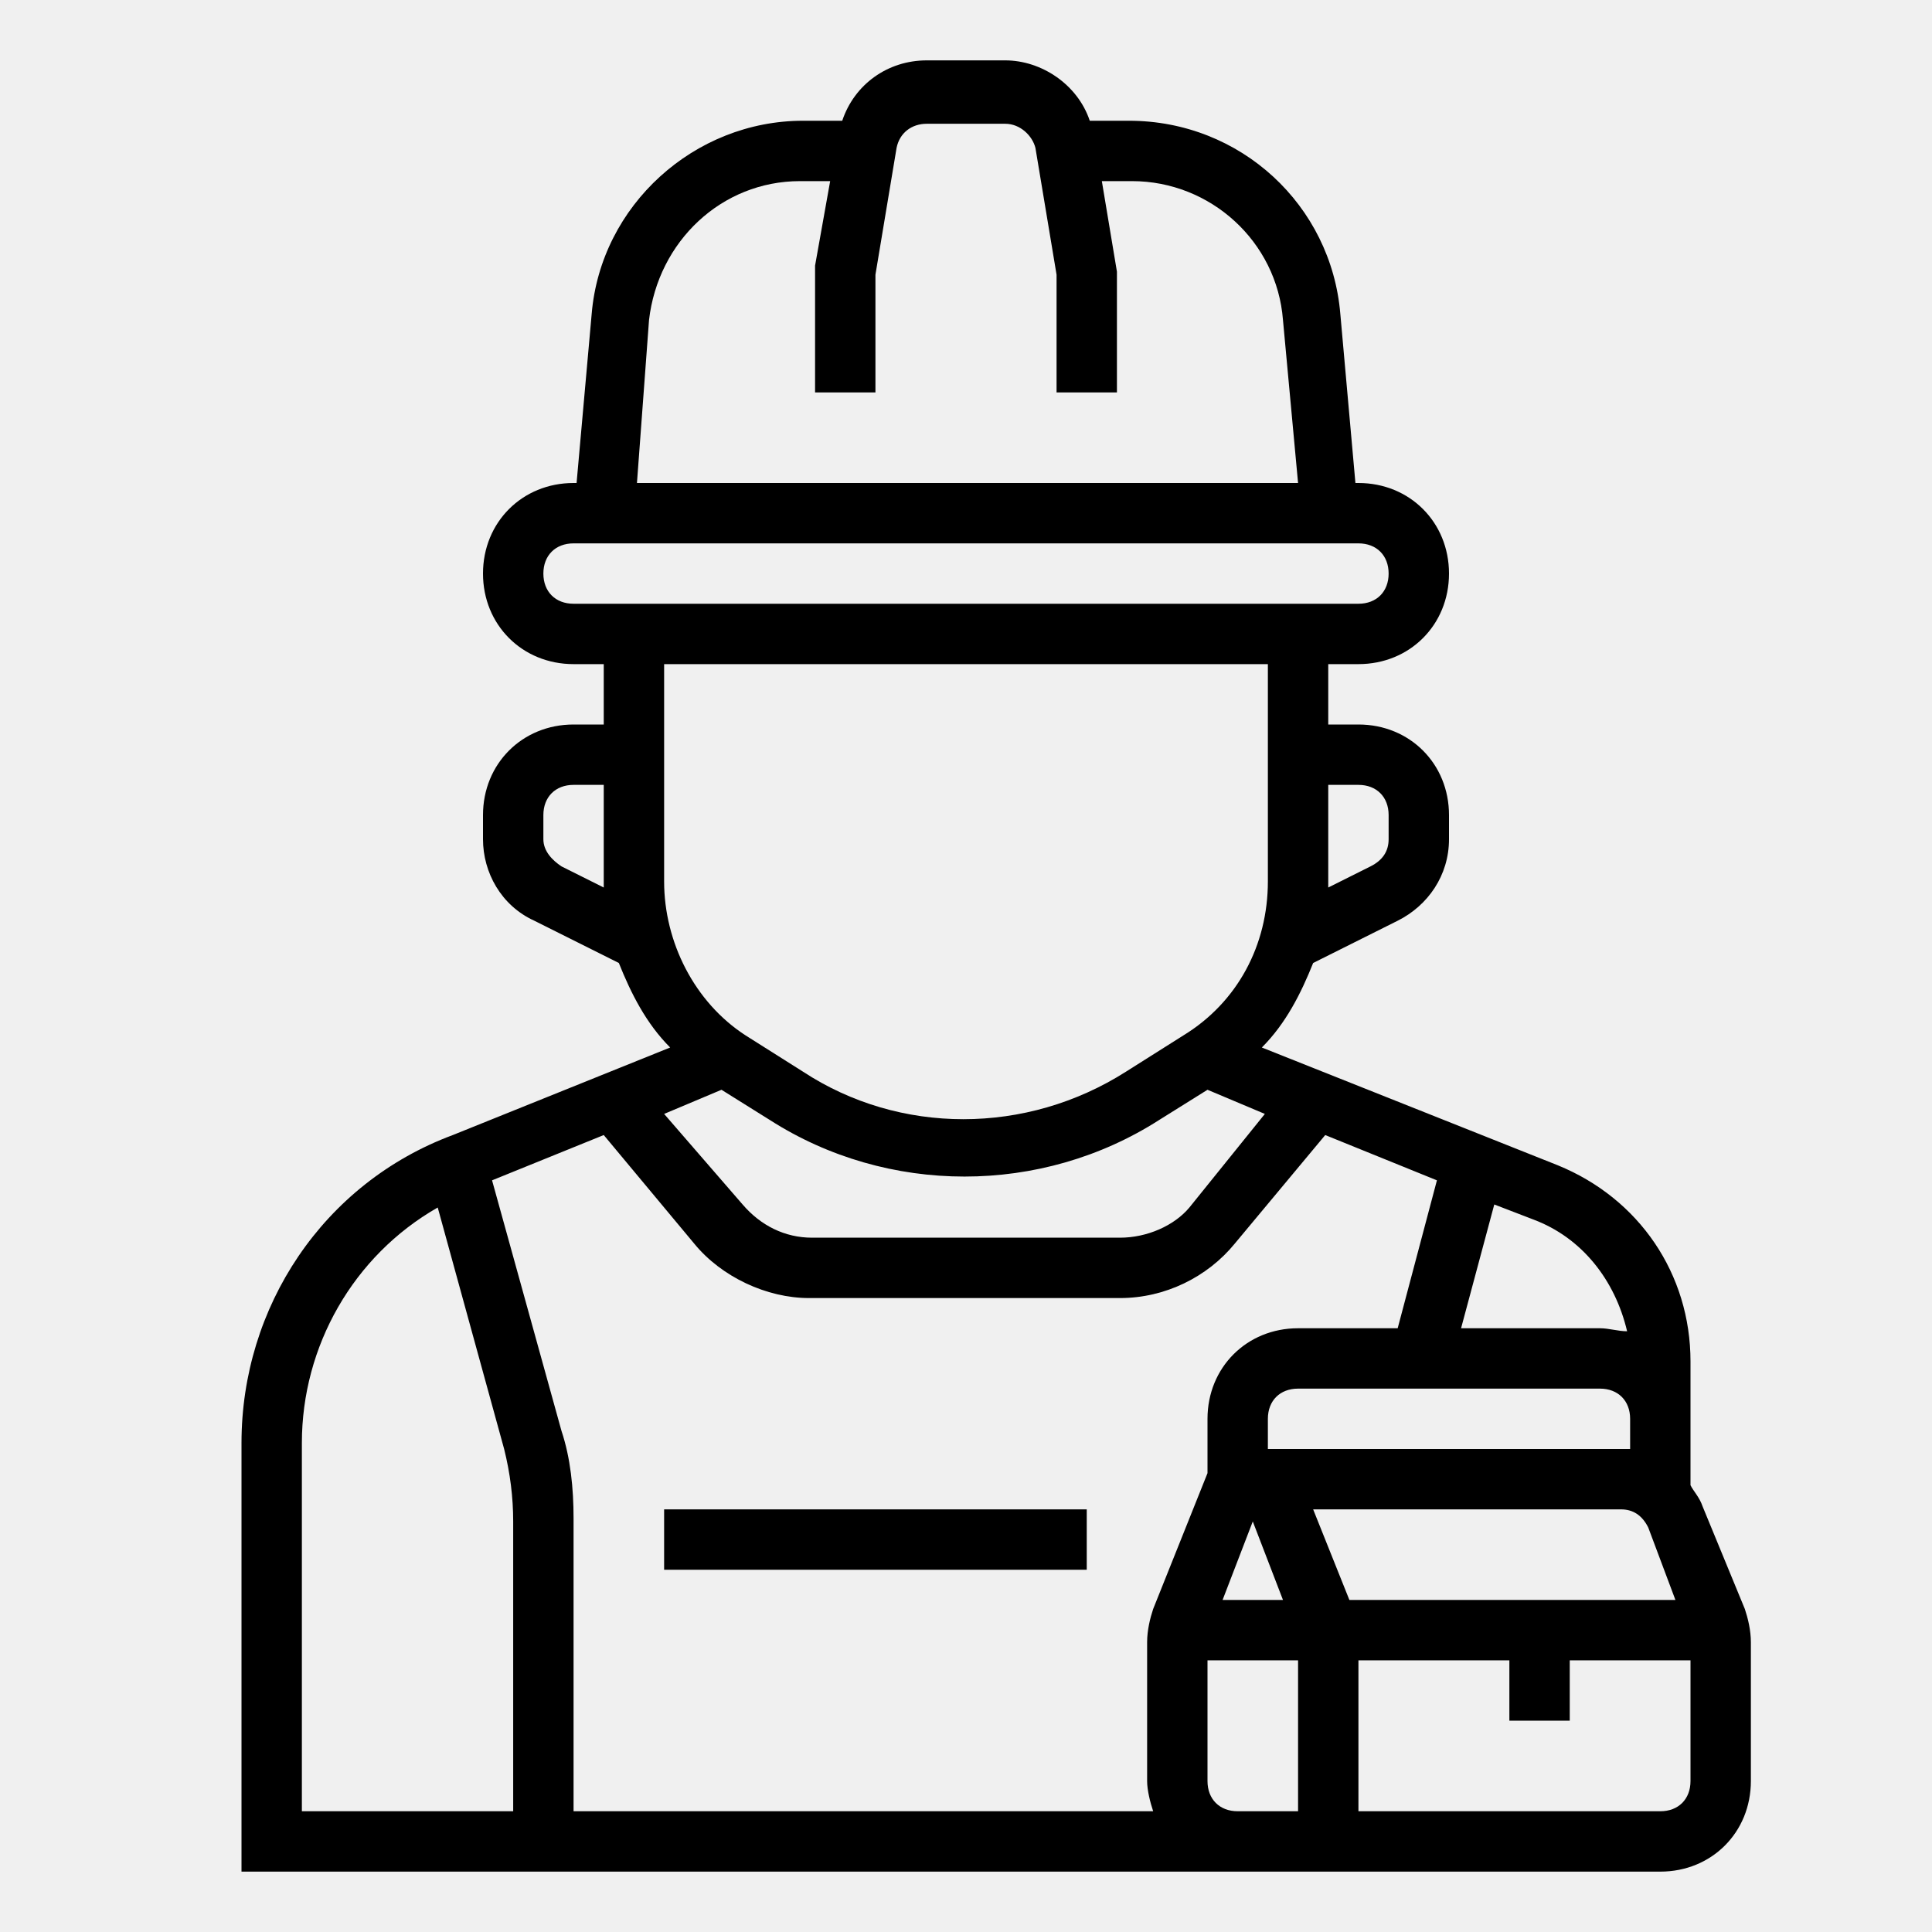
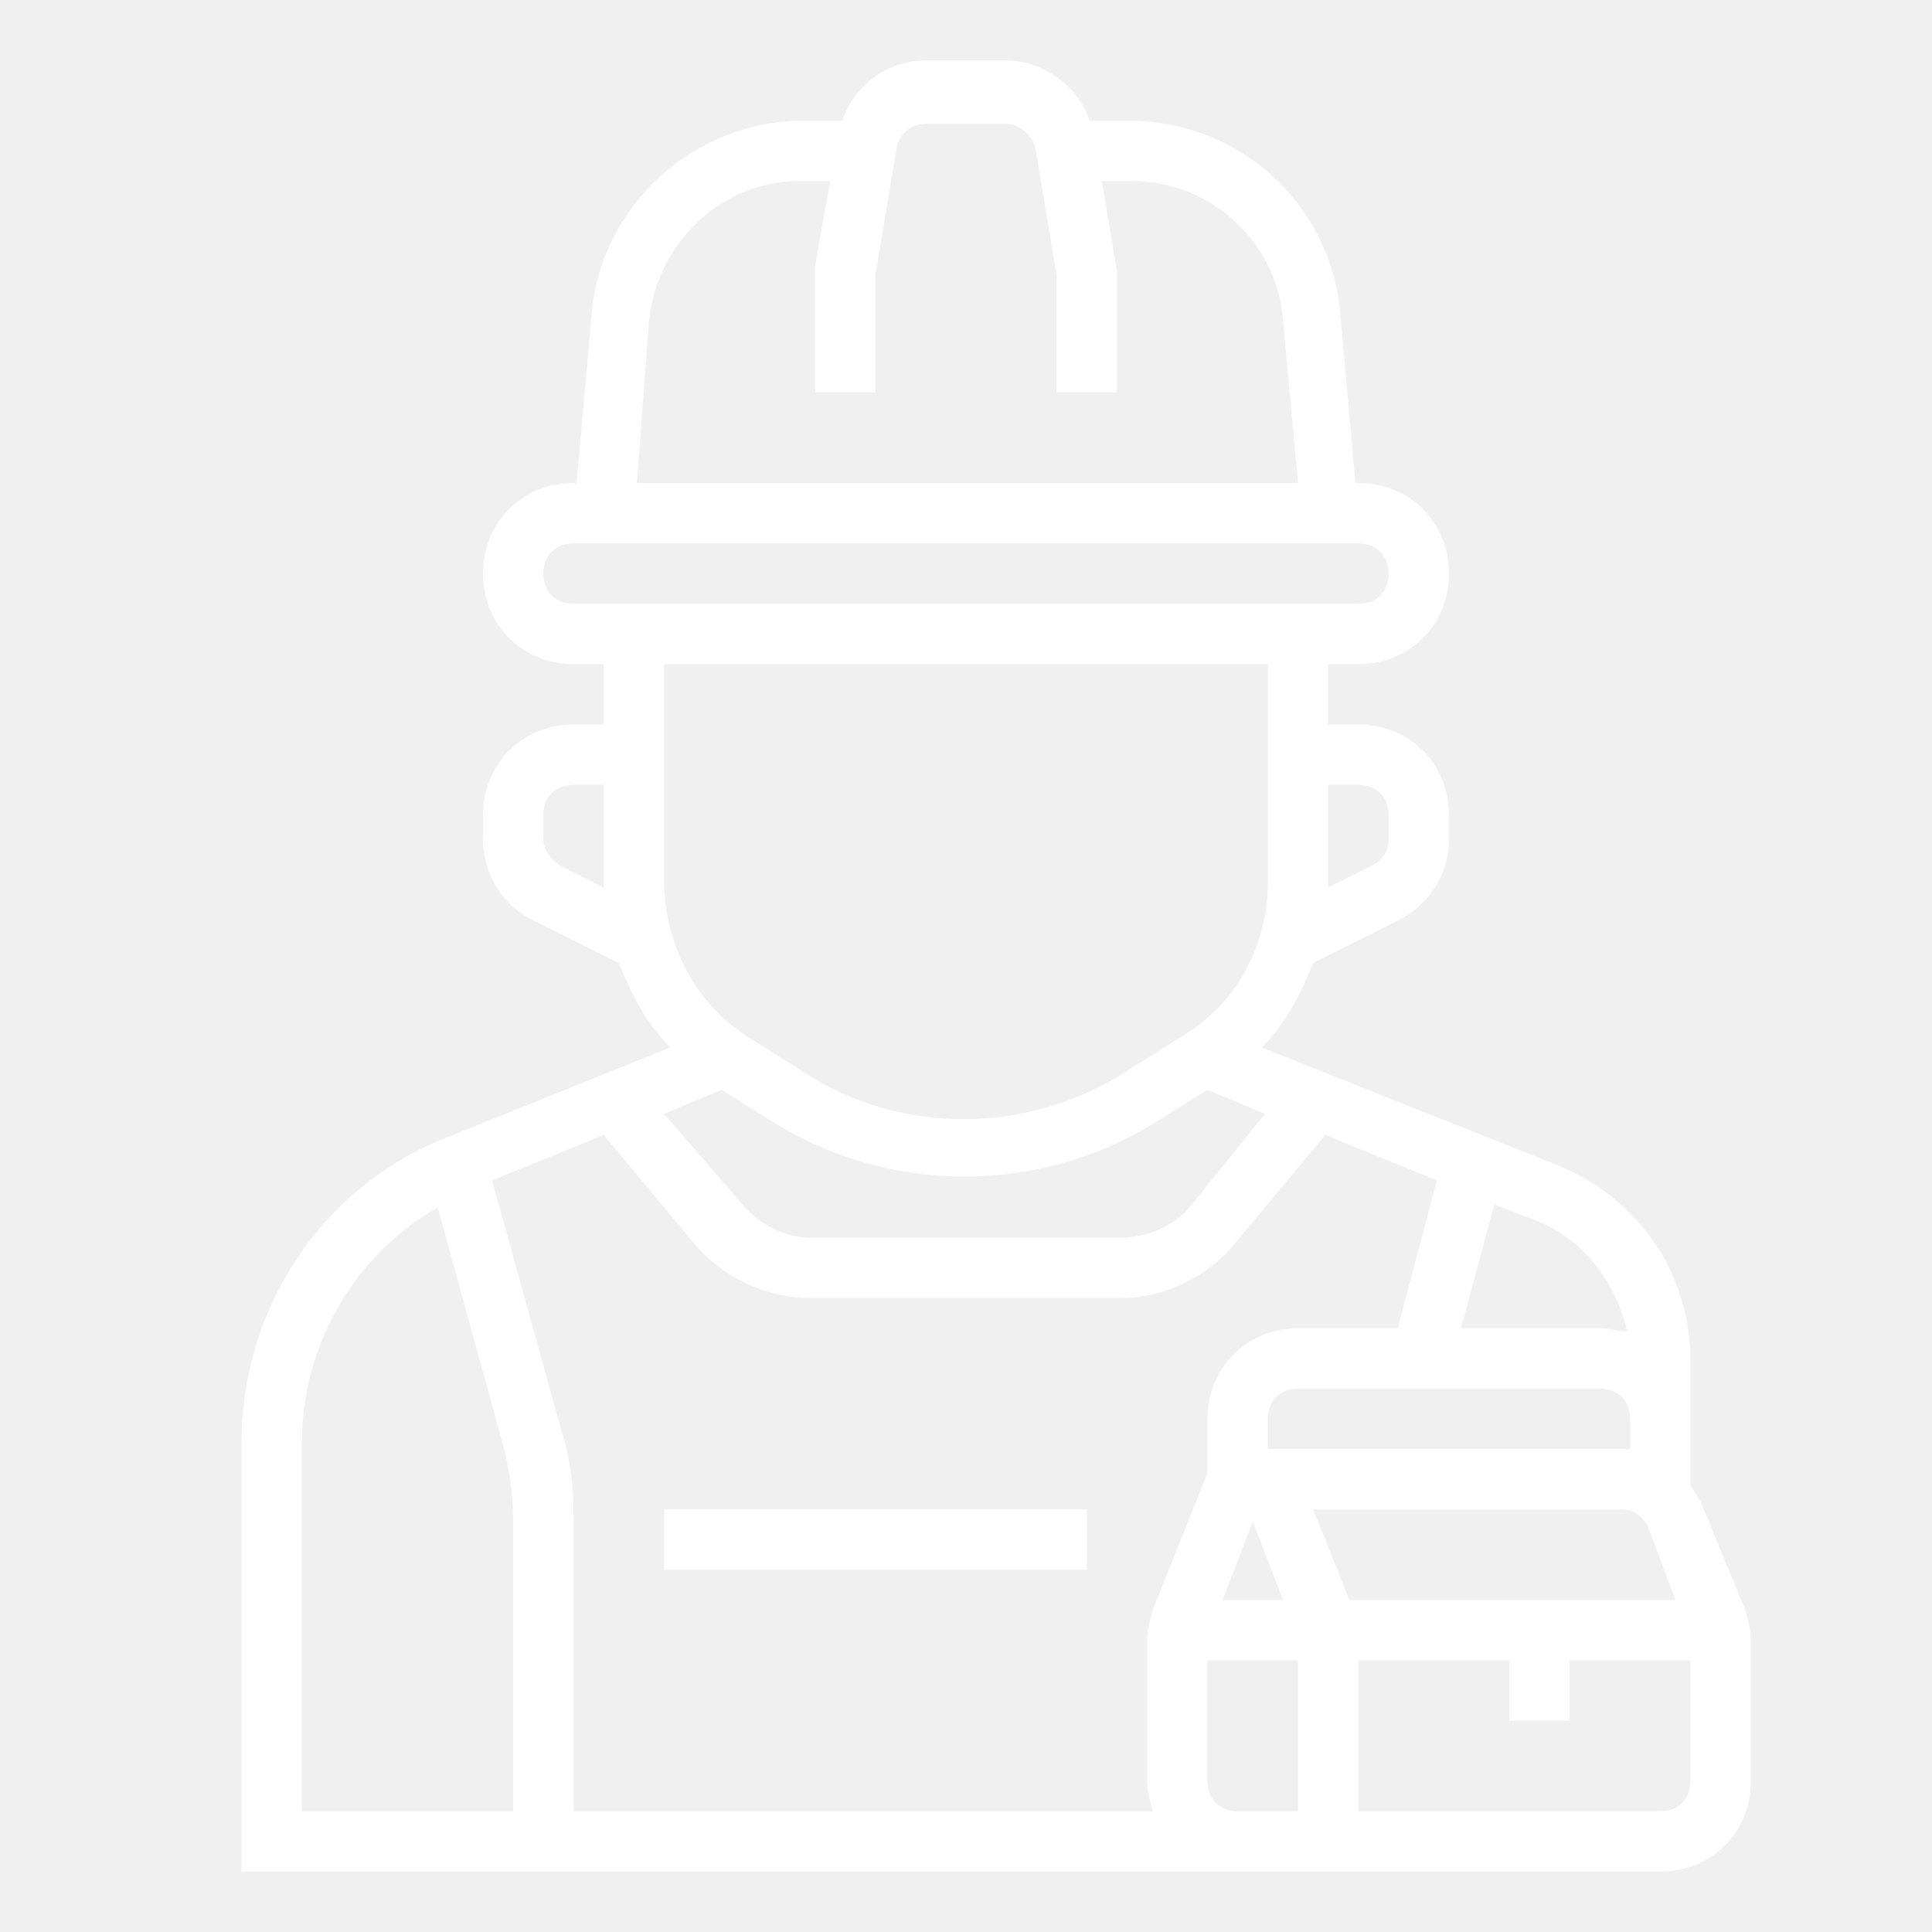
- <svg xmlns="http://www.w3.org/2000/svg" id="Layer_1" enable-background="new 0 0 64 64" height="512" viewBox="0 0 64 64" width="512">
+ <svg xmlns="http://www.w3.org/2000/svg" fill="white" id="Layer_1" enable-background="new 0 0 64 64" height="512" viewBox="0 0 64 64" width="512">
  <path d="m22 50h14v2h-14z" />
  <path d="m42 62h13c1.7 0 3-1.3 3-3v-4.6c0-.4-.1-.8-.2-1.1l-1.4-3.4c-.1-.3-.3-.5-.4-.7v-4.1c0-2.9-1.7-5.4-4.4-6.5l-9.8-3.9c.8-.8 1.3-1.8 1.7-2.8l2.8-1.4c1-.5 1.7-1.5 1.7-2.7v-.8c0-1.7-1.3-3-3-3h-1v-2h1c1.7 0 3-1.3 3-3s-1.3-3-3-3h-.1l-.5-5.6c-.3-3.6-3.3-6.4-7-6.4h-1.3c-.4-1.2-1.6-2-2.8-2h-2.6c-1.3 0-2.4.8-2.8 2h-1.3c-3.6 0-6.7 2.8-7 6.4l-.5 5.6h-.1c-1.7 0-3 1.3-3 3s1.3 3 3 3h1v2h-1c-1.7 0-3 1.3-3 3v.8c0 1.1.6 2.2 1.7 2.7l2.8 1.4c.4 1 .9 2 1.7 2.8l-7.2 2.9c-4.3 1.6-7 5.7-7 10.2v14.2zm14-3c0 .6-.4 1-1 1h-10v-5h5v2h2v-2h4zm-1.4-8.4.9 2.4h-10.8l-1.2-3h10.2c.4 0 .7.2.9.6zm-.6-2.6c-.1 0-.2 0-.4 0h-11.6v-1c0-.6.4-1 1-1h10c.6 0 1 .4 1 1zm-11.5 5h-2l1-2.6zm7-13.1 1.3.5c1.6.6 2.7 2 3.1 3.7-.3 0-.6-.1-.9-.1h-4.6zm-4.5-13.9c.6 0 1 .4 1 1v.8c0 .4-.2.7-.6.9l-1.4.7c0-.1 0-.1 0-.2v-3.2zm-23.5-15.4c.3-2.6 2.4-4.6 5-4.6h1l-.5 2.8v4.2h2v-3.9l.7-4.2c.1-.5.5-.8 1-.8h2.6c.5 0 .9.4 1 .8l.7 4.2v3.9h2v-4l-.5-3h1c2.6 0 4.8 2 5 4.6l.5 5.4h-21.9zm-2.9 18.1c-.3-.2-.6-.5-.6-.9v-.8c0-.6.4-1 1-1h1v3.2.2zm.4-8.7c-.6 0-1-.4-1-1s.4-1 1-1h26c.6 0 1 .4 1 1s-.4 1-1 1zm3 9.2v-7.2h20v7.2c0 2.1-1 4-2.8 5.1l-1.9 1.2c-3.3 2.1-7.5 2.1-10.7 0l-1.9-1.2c-1.7-1.1-2.7-3.1-2.7-5.1zm1.9 6.9 1.6 1c3.9 2.5 9 2.5 12.9 0l1.6-1 1.9.8-2.5 3.1c-.5.6-1.4 1-2.3 1h-10.2c-.9 0-1.7-.4-2.3-1.1l-2.6-3zm-6.9 23.9h-7v-12.2c0-3.2 1.7-6.2 4.5-7.8l2.2 8c.2.8.3 1.6.3 2.4zm21.2 0h-19.2v-9.7c0-1-.1-2-.4-2.9l-2.3-8.3 3.7-1.5 3 3.6c.9 1.1 2.4 1.8 3.8 1.8h10.3c1.5 0 2.9-.7 3.8-1.8l3-3.6 3.7 1.5-1.3 4.9h-3.3c-1.7 0-3 1.3-3 3v1.8l-1.8 4.5c-.1.3-.2.7-.2 1.1v4.6c0 .3.1.7.2 1zm1.8-1v-4h3v5h-2c-.6 0-1-.4-1-1z" />
</svg>
